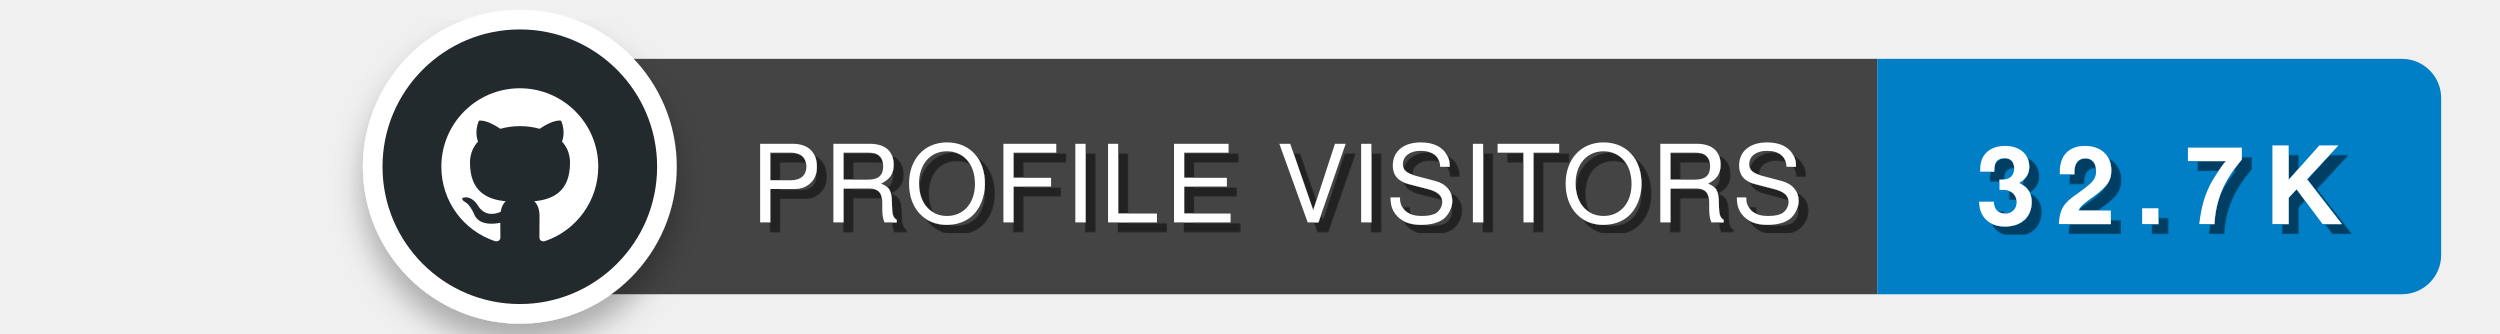
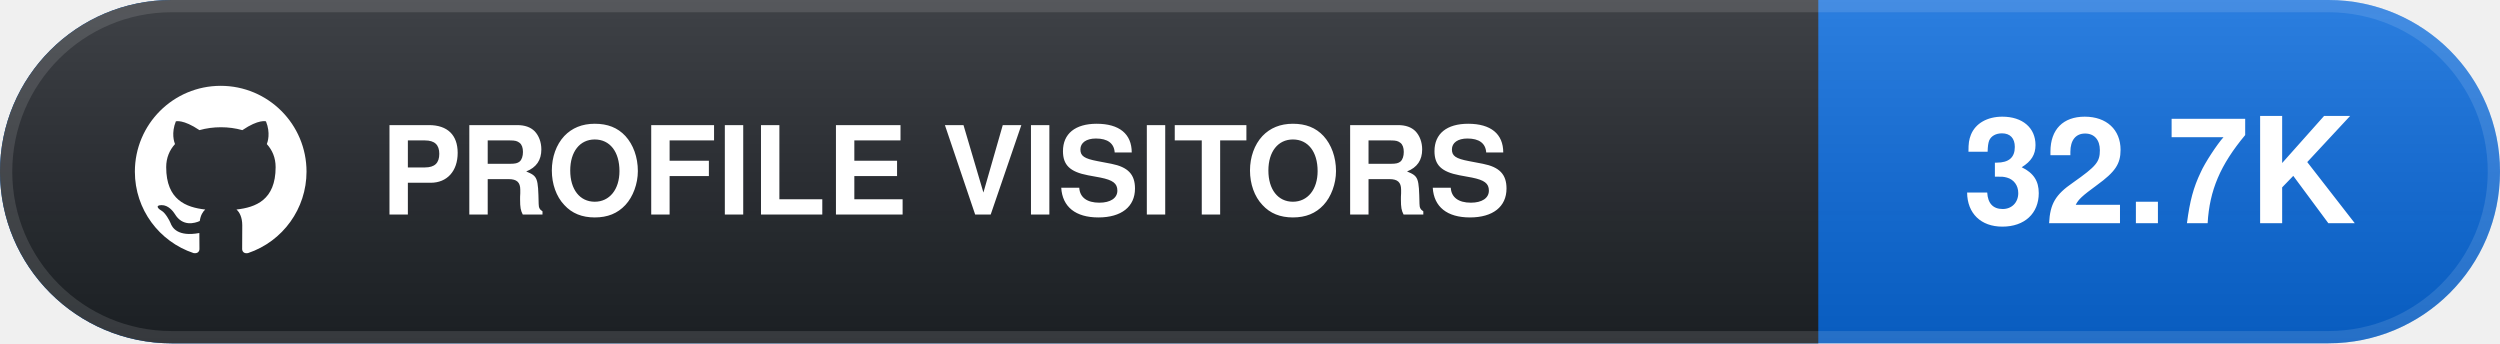
- <svg xmlns="http://www.w3.org/2000/svg" width="509.8" height="68" viewBox="-37 0 254.9 34" preserveAspectRatio="xMinYMid meet" role="img" aria-labelledby="badge-title badge-desc">
+ <svg xmlns="http://www.w3.org/2000/svg" width="203.9" height="28" viewBox="0 0 203.9 28" role="img" aria-label="Profile visitors: 32.7K">
  <defs>
-     <style>
-       text { font-family: -apple-system, BlinkMacSystemFont, "Segoe UI", Helvetica, Arial, sans-serif; }
-     </style>
-     <filter id="logo-shadow" x="-50%" y="-50%" width="200%" height="200%">
-       <feDropShadow dx="0" dy="2" stdDeviation="1.5" flood-color="#000" flood-opacity="0.3" />
-     </filter>
-     <filter id="text-3d">
-       <feDropShadow dx="1" dy="1" stdDeviation="0" flood-color="#000" flood-opacity="0.5" />
-     </filter>
+     <linearGradient id="pvc-sheen" x2="0" y2="1">
+       <stop offset="0" stop-color="#ffffff" stop-opacity="0.14" />
+       <stop offset="1" stop-color="#000000" stop-opacity="0.12" />
+     </linearGradient>
  </defs>
-   <g transform="translate(25, 6)">
-     <path d="M0 0 h129.4 v24 h-129.4 v-24 z" fill="#444444" />
-     <path d="M129.4 0 h53.5 a4 4 0 0 1 4 4 v16 a4 4 0 0 1 -4 4 h-53.5 v-24 z" fill="#007ec6" />
-     <text x="68.2" y="13" fill="#ffffff" filter="url(#text-3d)" font-size="11" text-anchor="middle" dominant-baseline="middle" letter-spacing="0.5" text-rendering="geometricPrecision">PROFILE VISITORS</text>
-     <text x="158.15" y="13" fill="#ffffff" filter="url(#text-3d)" font-size="11" font-weight="bold" text-anchor="middle" dominant-baseline="middle" letter-spacing="2" text-rendering="geometricPrecision" font-variant-numeric="tabular-nums">32.7K</text>
-   </g>
-   <g filter="url(#logo-shadow)" aria-hidden="true">
-     <circle cx="16" cy="17" r="15" fill="#24292e" stroke="#fff" stroke-width="2" />
-     <g transform="translate(8, 9) scale(1)">
-       <path fill="#fff" d="M8 0C3.58 0 0 3.58 0 8c0 3.54 2.29 6.53 5.47 7.59.4.07.55-.17.55-.38 0-.19-.01-.82-.01-1.49-2.01.37-2.53-.49-2.69-.94-.09-.23-.48-.94-.82-1.13-.28-.15-.68-.52-.01-.53.63-.01 1.08.58 1.23.82.72 1.21 1.87.87 2.33.66.07-.52.28-.87.51-1.07-1.78-.2-3.64-.89-3.64-3.95 0-.87.31-1.59.82-2.15-.08-.2-.36-1.02.08-2.12 0 0 .67-.21 2.2.82.64-.18 1.32-.27 2-.27.68 0 1.36.09 2 .27 1.53-1.04 2.2-.82 2.2-.82.44 1.1.16 1.92.08 2.12.51.56.82 1.27.82 2.15 0 3.07-1.87 3.75-3.65 3.95.29.25.54.73.54 1.48 0 1.07-.01 1.93-.01 2.2 0 .21.15.46.55.38A8.013 8.013 0 0016 8c0-4.42-3.58-8-8-8z" />
-     </g>
+   <rect width="203.9" height="28" rx="14" fill="#0969da" />
+   <path d="M14 0H148.3V28H14A14 14 0 0 1 14 0Z" fill="#1f2328" />
+   <rect width="203.9" height="28" rx="14" fill="url(#pvc-sheen)" />
+   <rect x=".5" y=".5" width="202.9" height="27" rx="13.5" fill="none" stroke="#ffffff" stroke-opacity="0.12" />
+   <g font-family="-apple-system, BlinkMacSystemFont, 'Segoe UI', 'Helvetica Neue', Helvetica, Arial, sans-serif" text-rendering="geometricPrecision">
+     <path aria-hidden="true" fill="#ffffff" transform="translate(11 7) scale(0.875)" d="M8 0C3.58 0 0 3.58 0 8c0 3.54 2.29 6.53 5.47 7.59.4.07.55-.17.55-.38 0-.19-.01-.82-.01-1.49-2.01.37-2.53-.49-2.69-.94-.09-.23-.48-.94-.82-1.13-.28-.15-.68-.52-.01-.53.63-.01 1.08.58 1.23.82.72 1.21 1.87.87 2.33.66.07-.52.28-.87.51-1.07-1.78-.2-3.64-.89-3.64-3.95 0-.87.31-1.59.82-2.15-.08-.2-.36-1.02.08-2.12 0 0 .67-.21 2.2.82.64-.18 1.32-.27 2-.27.68 0 1.36.09 2 .27 1.53-1.04 2.2-.82 2.2-.82.44 1.1.16 1.92.08 2.12.51.56.82 1.27.82 2.15 0 3.07-1.87 3.75-3.65 3.95.29.25.54.73.54 1.48 0 1.07-.01 1.93-.01 2.2 0 .21.15.46.55.38A8.013 8.013 0 0016 8c0-4.42-3.58-8-8-8z" />
+     <text x="31" y="17.5" fill="#ffffff" font-size="10" font-weight="600" textLength="106.3" lengthAdjust="spacing">PROFILE VISITORS</text>
+     <text x="176.1" y="18.2" fill="#ffffff" font-size="12" font-weight="700" text-anchor="middle" textLength="33.6" lengthAdjust="spacing">32.7K</text>
  </g>
</svg>
